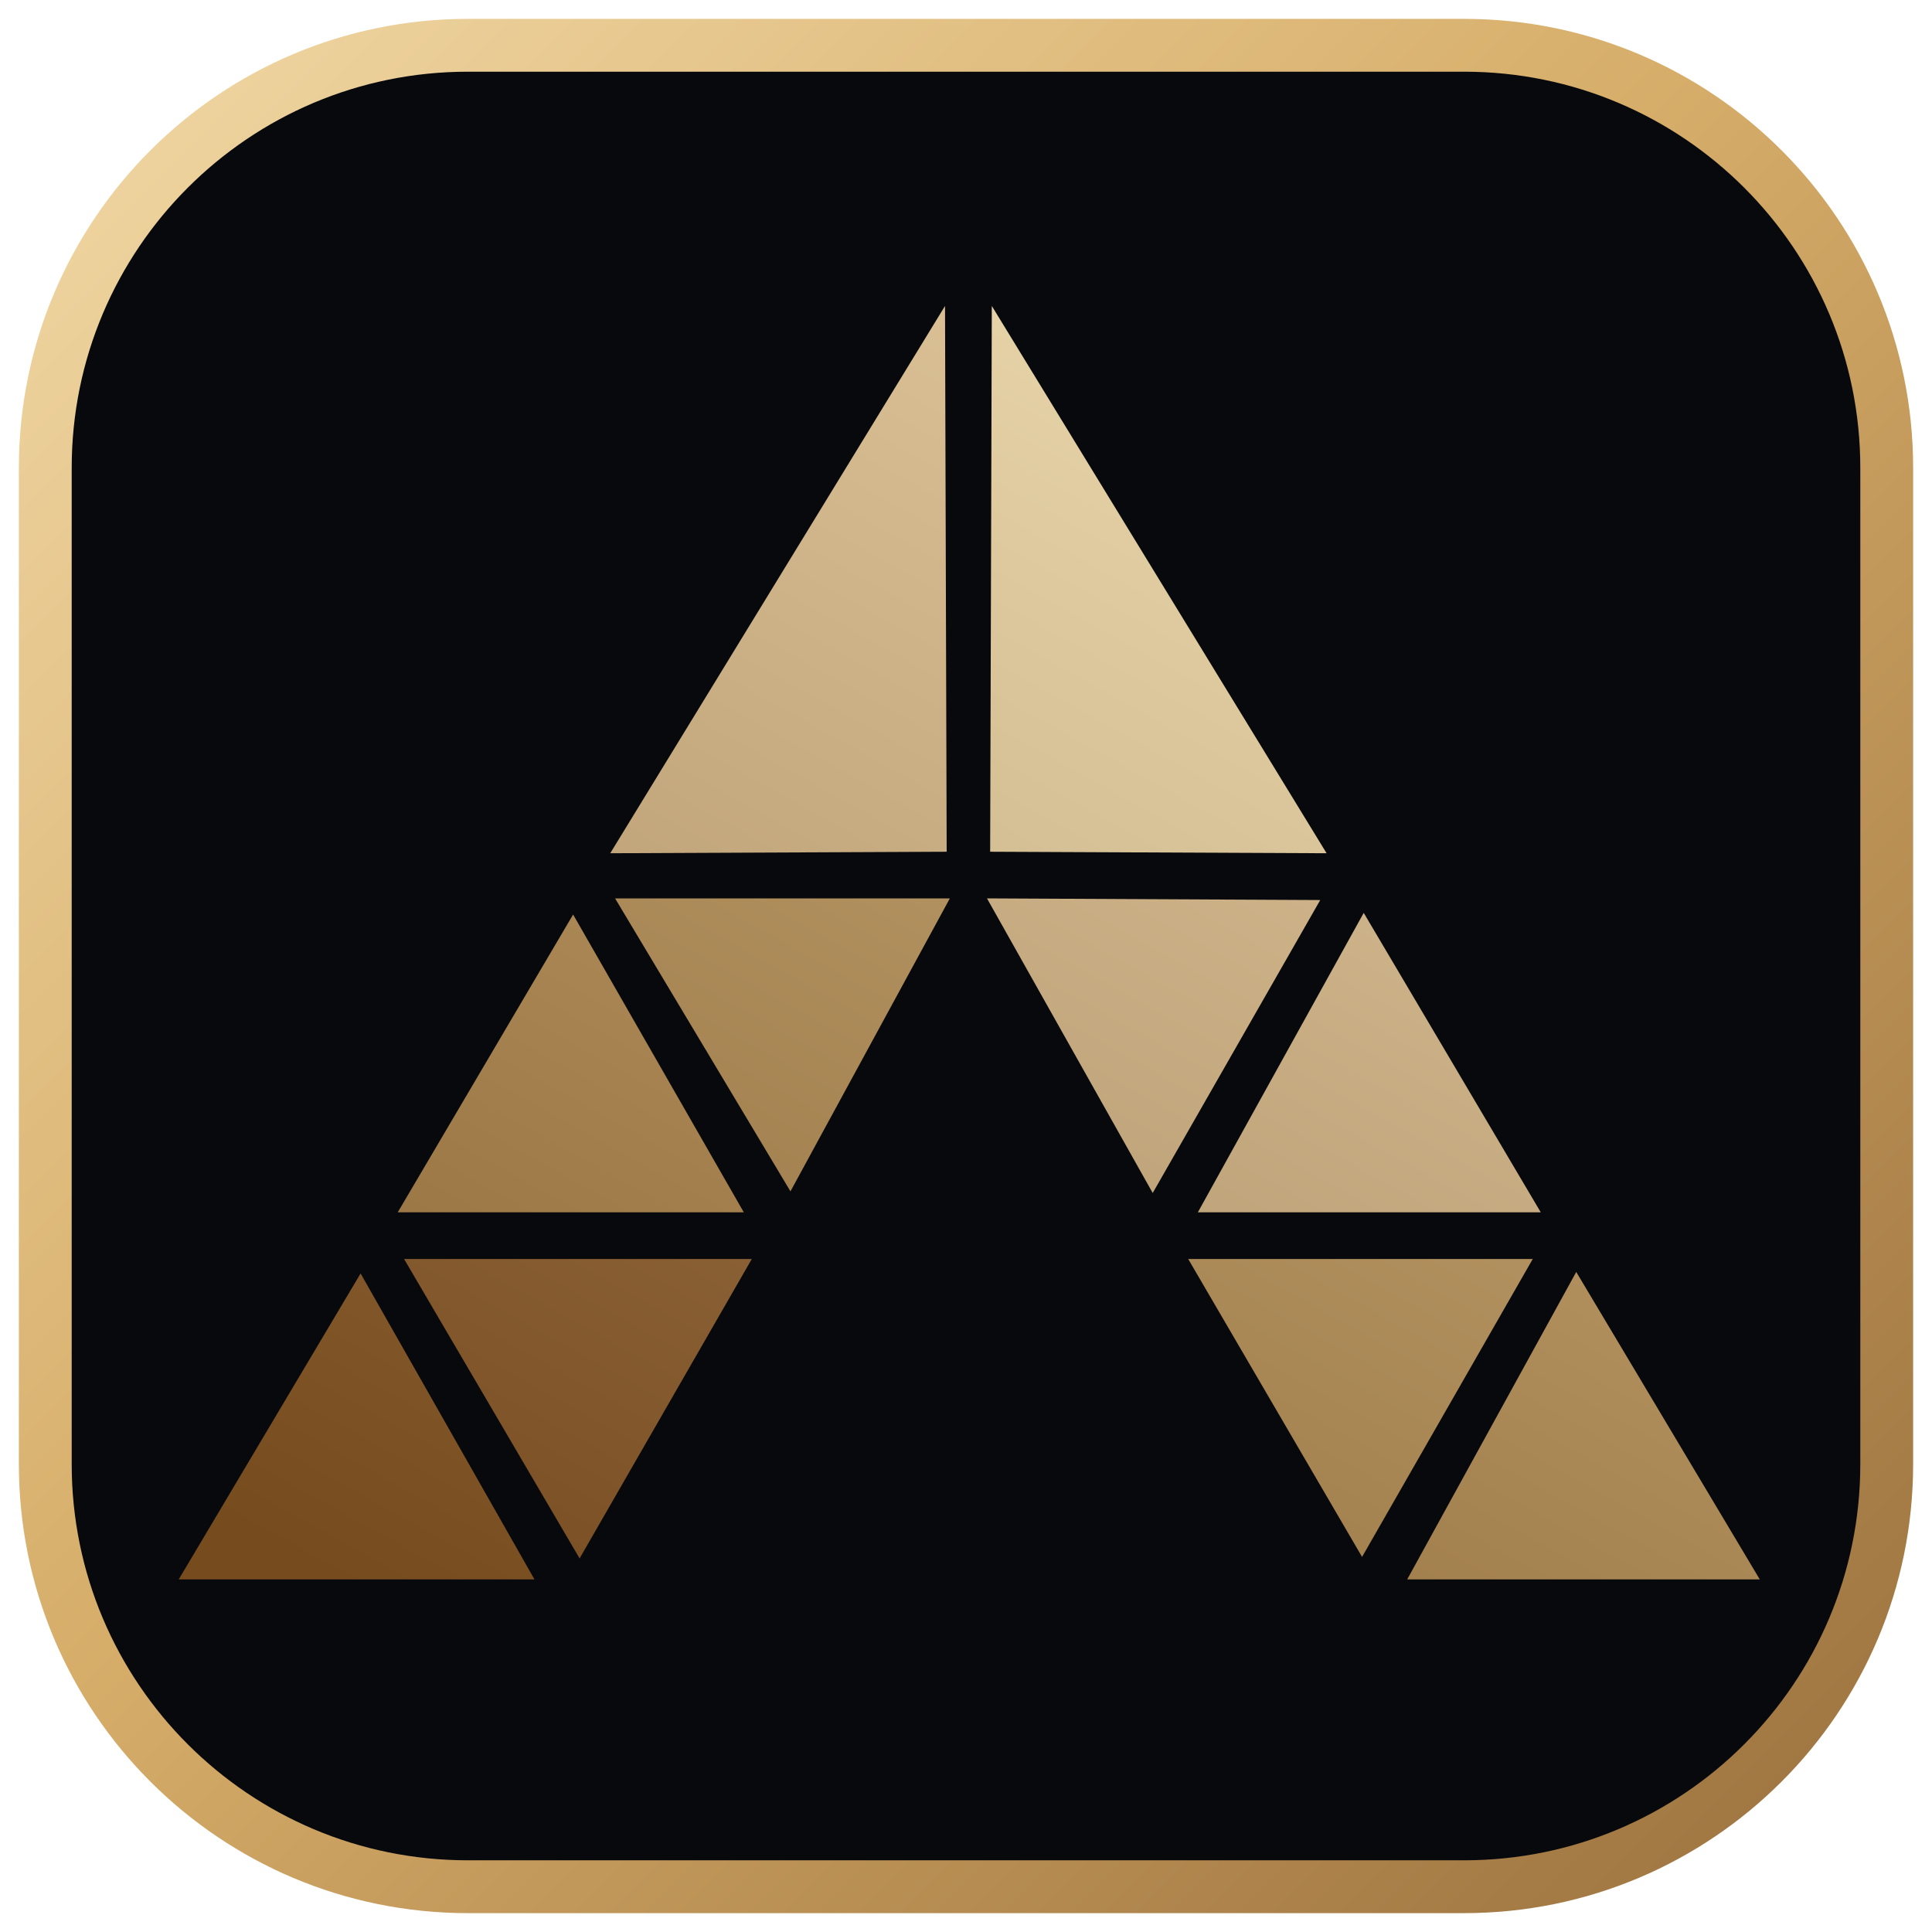
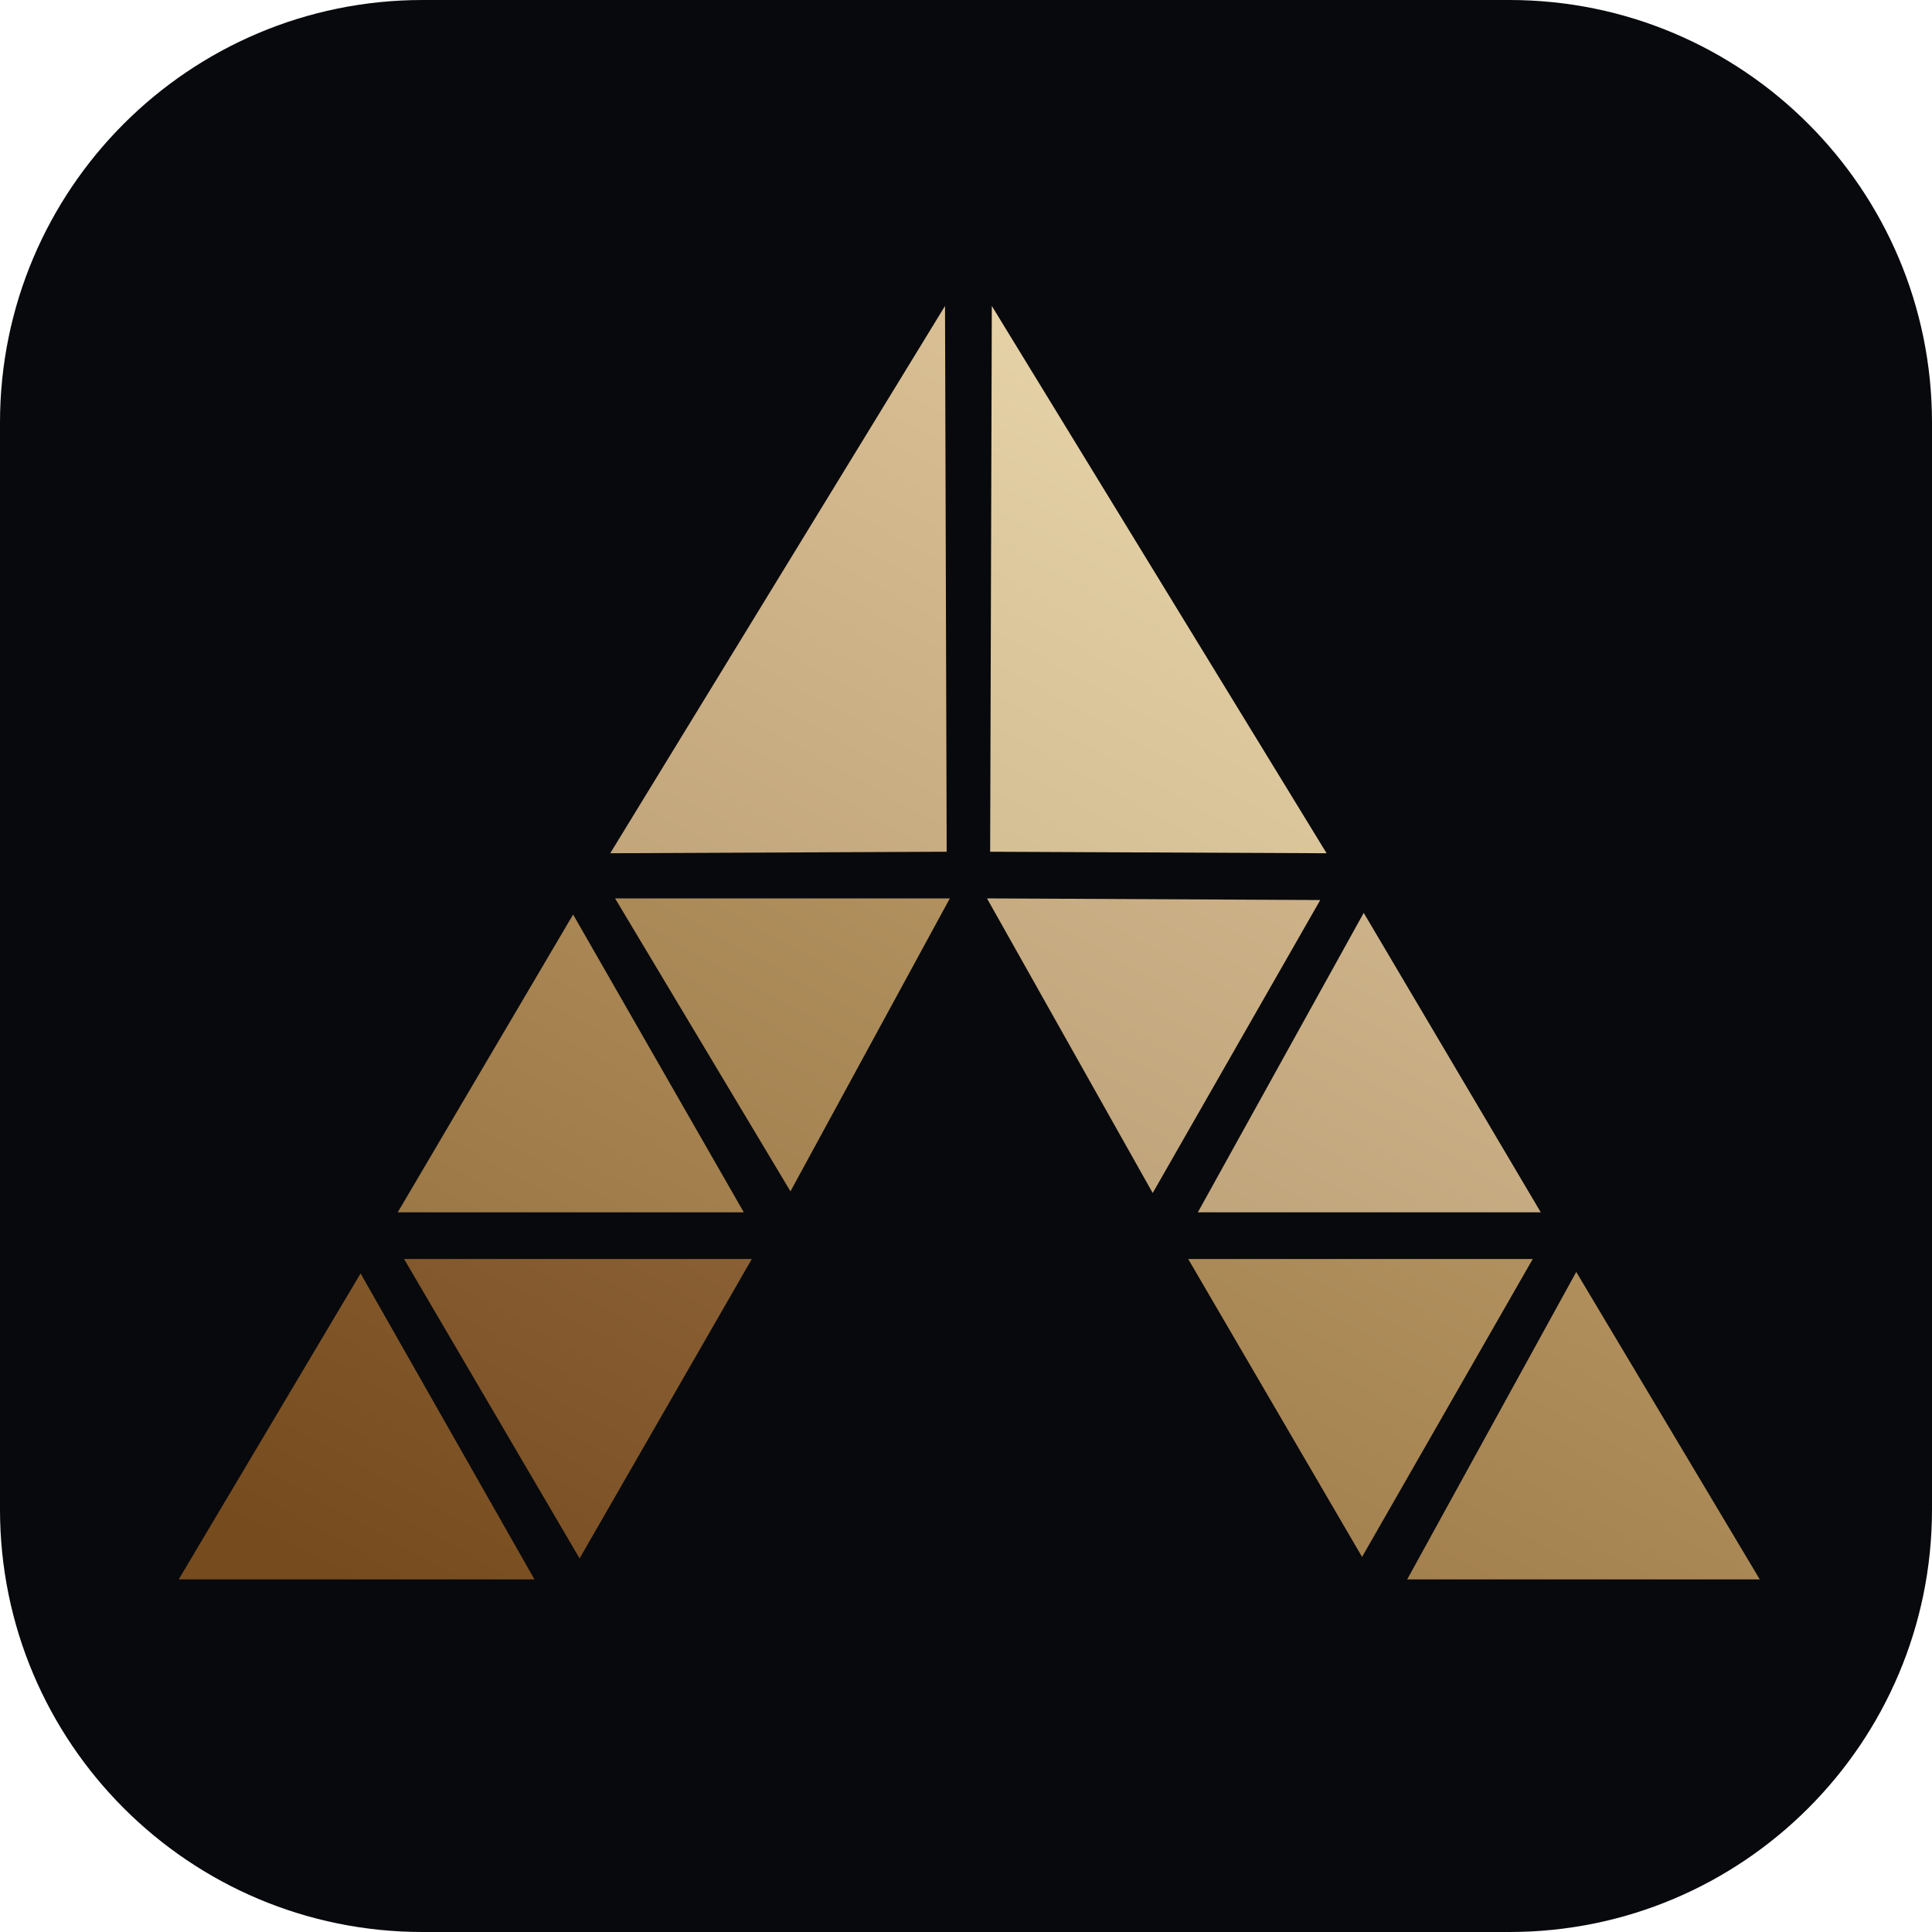
<svg xmlns="http://www.w3.org/2000/svg" viewBox="0 0 128 128" role="img" aria-label="Upside Lab">
  <defs>
-     <linearGradient id="rim" x1="0" y1="0" x2="1" y2="1">
-       <stop offset="0" stop-color="#F0D7A4" />
-       <stop offset="0.45" stop-color="#D6AD69" />
-       <stop offset="1" stop-color="#9C723F" />
-     </linearGradient>
    <linearGradient id="f0" x1="78" y1="18" x2="28" y2="108" gradientUnits="userSpaceOnUse">
      <stop offset="0" stop-color="#dfc59a" />
      <stop offset="1" stop-color="#a6875d" />
    </linearGradient>
    <linearGradient id="f1" x1="78" y1="18" x2="28" y2="108" gradientUnits="userSpaceOnUse">
      <stop offset="0" stop-color="#ead6ab" />
      <stop offset="1" stop-color="#b29a6f" />
    </linearGradient>
    <linearGradient id="f2" x1="78" y1="18" x2="28" y2="108" gradientUnits="userSpaceOnUse">
      <stop offset="0" stop-color="#caac7a" />
      <stop offset="1" stop-color="#8f6b3a" />
    </linearGradient>
    <linearGradient id="f3" x1="78" y1="18" x2="28" y2="108" gradientUnits="userSpaceOnUse">
      <stop offset="0" stop-color="#dfc59b" />
      <stop offset="1" stop-color="#a5875e" />
    </linearGradient>
    <linearGradient id="f4" x1="78" y1="18" x2="28" y2="108" gradientUnits="userSpaceOnUse">
      <stop offset="0" stop-color="#dec59b" />
      <stop offset="1" stop-color="#a5875e" />
    </linearGradient>
    <linearGradient id="f5" x1="78" y1="18" x2="28" y2="108" gradientUnits="userSpaceOnUse">
      <stop offset="0" stop-color="#caaa77" />
      <stop offset="1" stop-color="#8e6937" />
    </linearGradient>
    <linearGradient id="f6" x1="78" y1="18" x2="28" y2="108" gradientUnits="userSpaceOnUse">
      <stop offset="0" stop-color="#b38e62" />
      <stop offset="1" stop-color="#764b1f" />
    </linearGradient>
    <linearGradient id="f7" x1="78" y1="18" x2="28" y2="108" gradientUnits="userSpaceOnUse">
      <stop offset="0" stop-color="#cbad7b" />
      <stop offset="1" stop-color="#906d3b" />
    </linearGradient>
    <linearGradient id="f8" x1="78" y1="18" x2="28" y2="108" gradientUnits="userSpaceOnUse">
      <stop offset="0" stop-color="#caab79" />
      <stop offset="1" stop-color="#8f6b39" />
    </linearGradient>
    <linearGradient id="f9" x1="78" y1="18" x2="28" y2="108" gradientUnits="userSpaceOnUse">
      <stop offset="0" stop-color="#b38e61" />
      <stop offset="1" stop-color="#764b1e" />
    </linearGradient>
  </defs>
-   <rect x="3" y="3" width="122" height="122" rx="28" ry="28" fill="#08090C" stroke="url(#rim)" stroke-width="3.5" />
+   <rect width="128" height="128" rx="28" ry="28" fill="#08090C" />
  <polygon points="62.61,20.27 62.72,56.43 40.43,56.53" fill="url(#f0)" />
  <polygon points="65.71,20.27 87.89,56.53 65.60,56.43" fill="url(#f1)" />
  <polygon points="40.75,59.52 62.93,59.52 52.37,78.93" fill="url(#f2)" />
  <polygon points="65.39,59.52 87.47,59.63 76.37,79.04" fill="url(#f3)" />
  <polygon points="90.35,60.48 102.08,80.32 79.36,80.32" fill="url(#f4)" />
  <polygon points="37.97,60.59 49.28,80.32 26.35,80.32" fill="url(#f5)" />
  <polygon points="26.77,83.41 49.81,83.41 38.40,103.25" fill="url(#f6)" />
  <polygon points="78.72,83.41 101.55,83.41 90.24,103.15" fill="url(#f7)" />
  <polygon points="104.43,84.27 116.59,104.64 93.23,104.64" fill="url(#f8)" />
  <polygon points="23.89,84.37 35.41,104.64 11.84,104.64" fill="url(#f9)" />
</svg>
